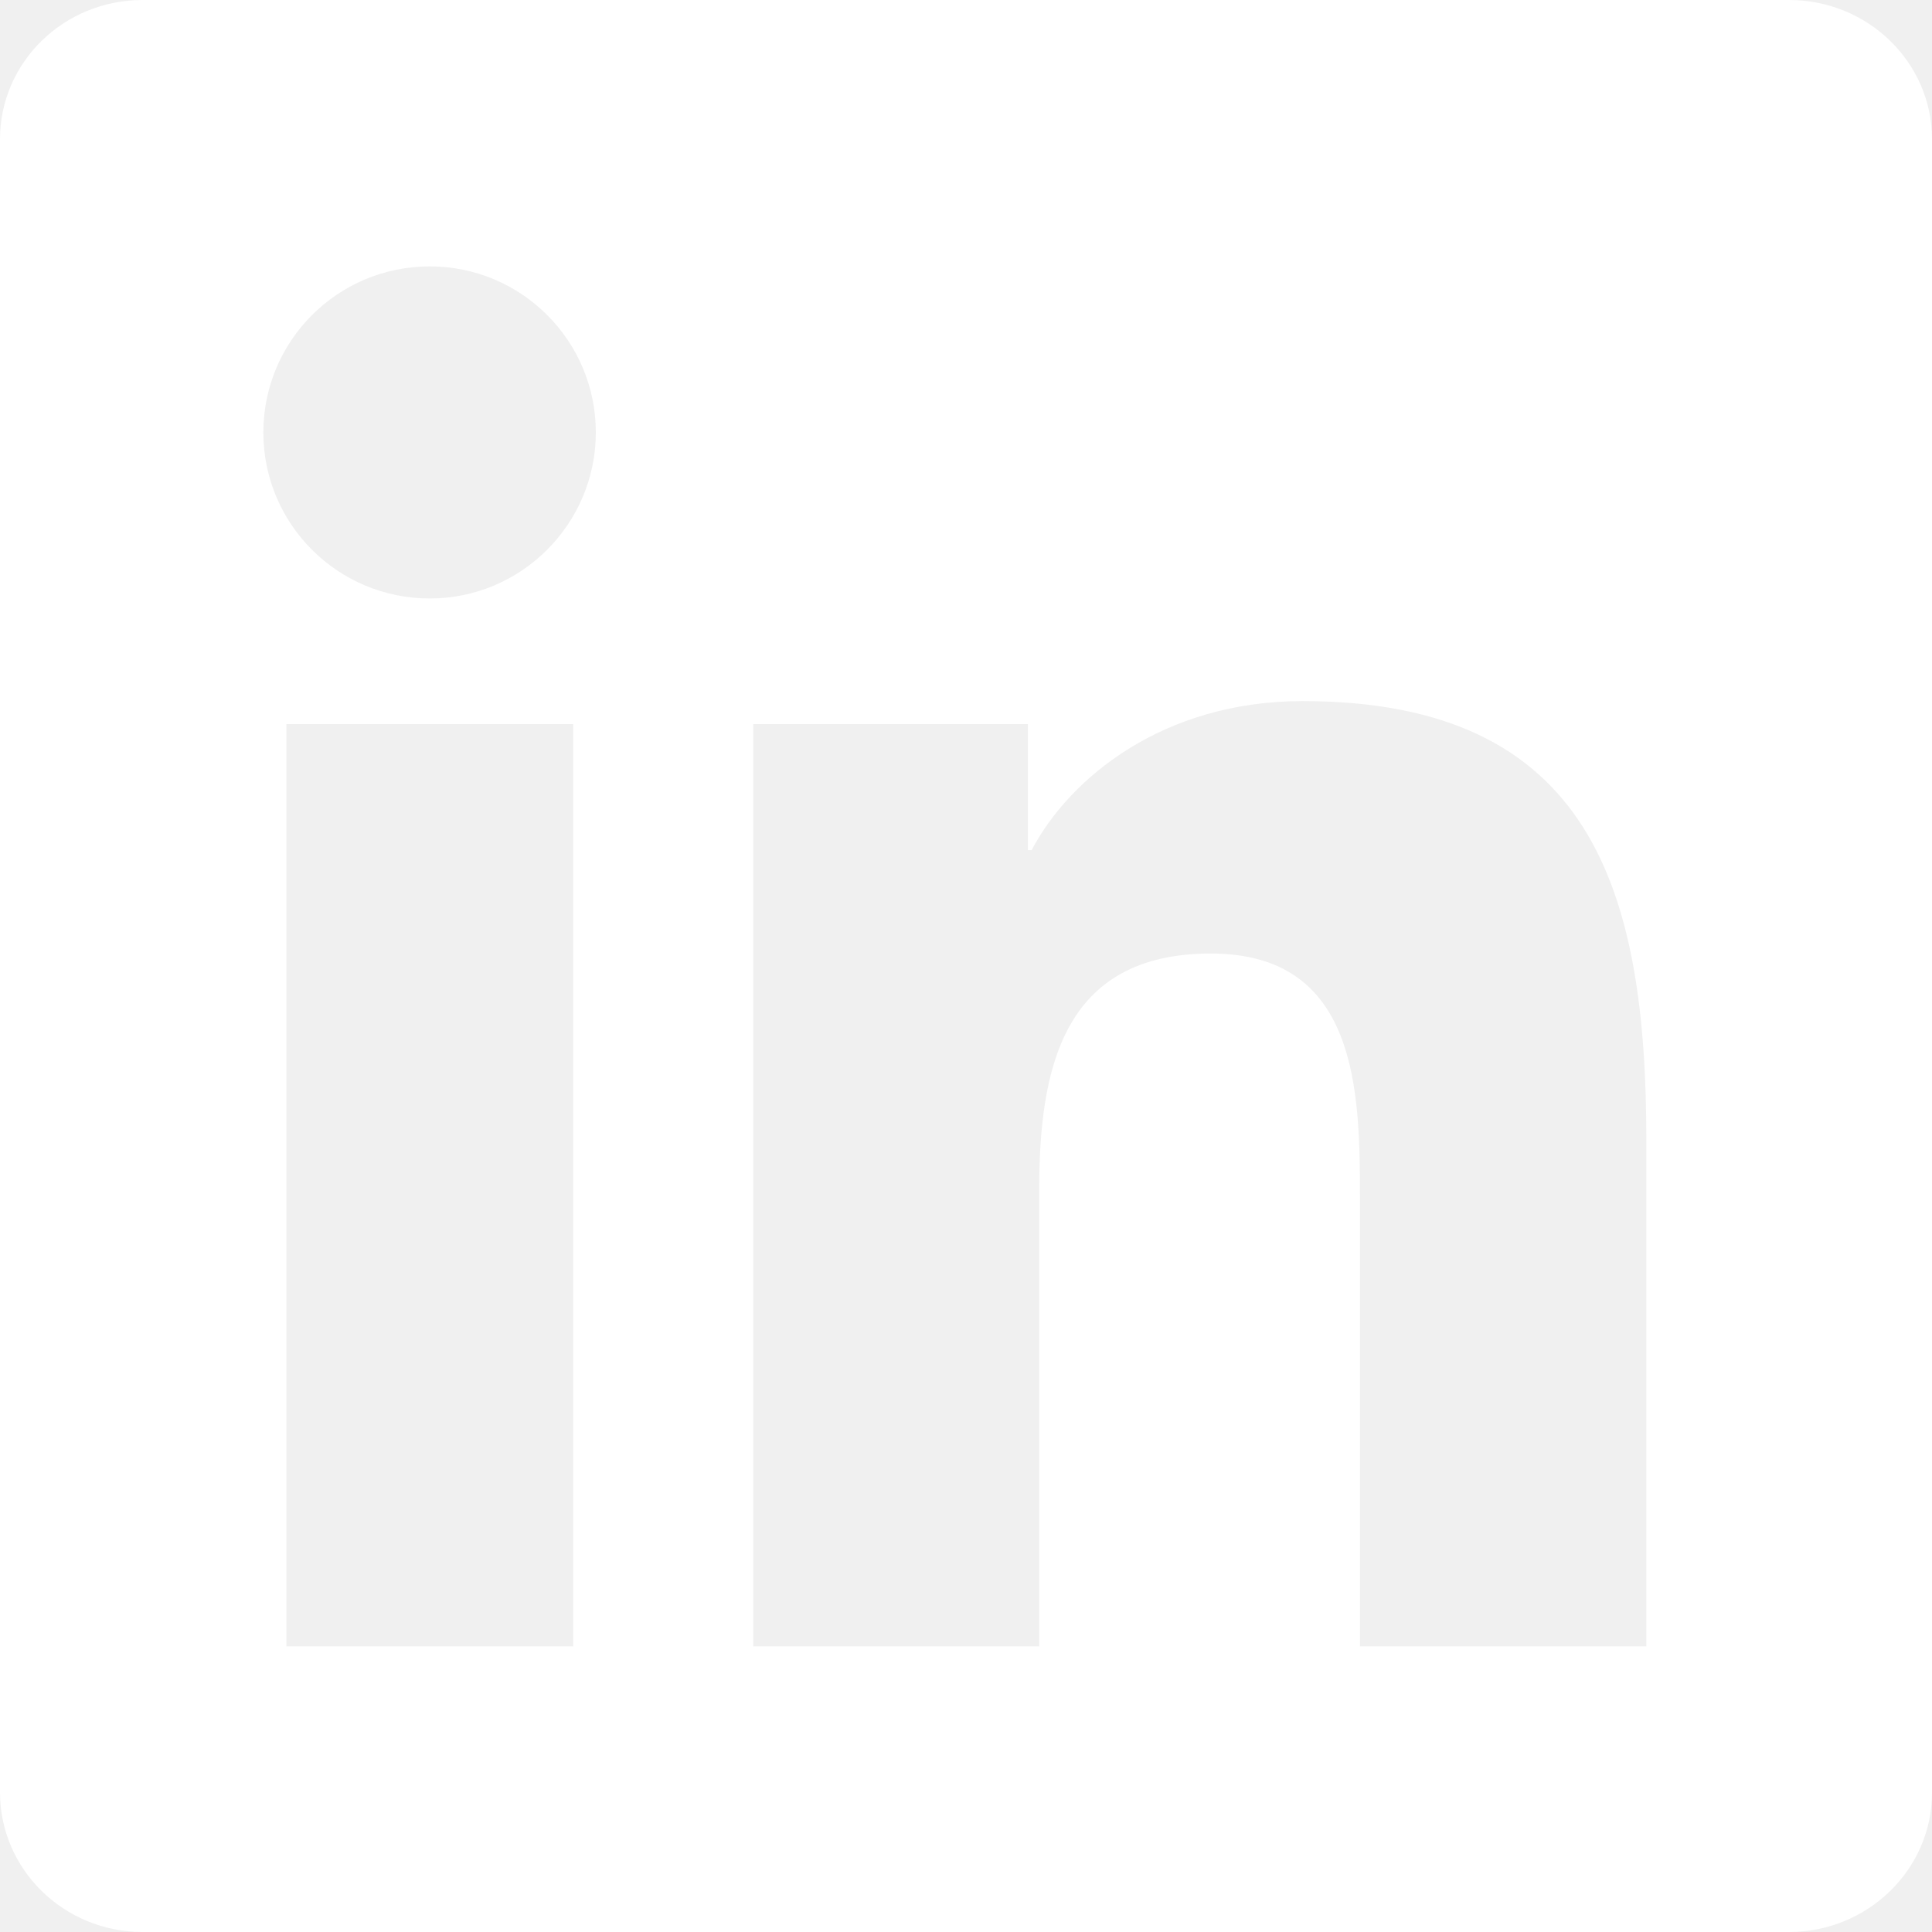
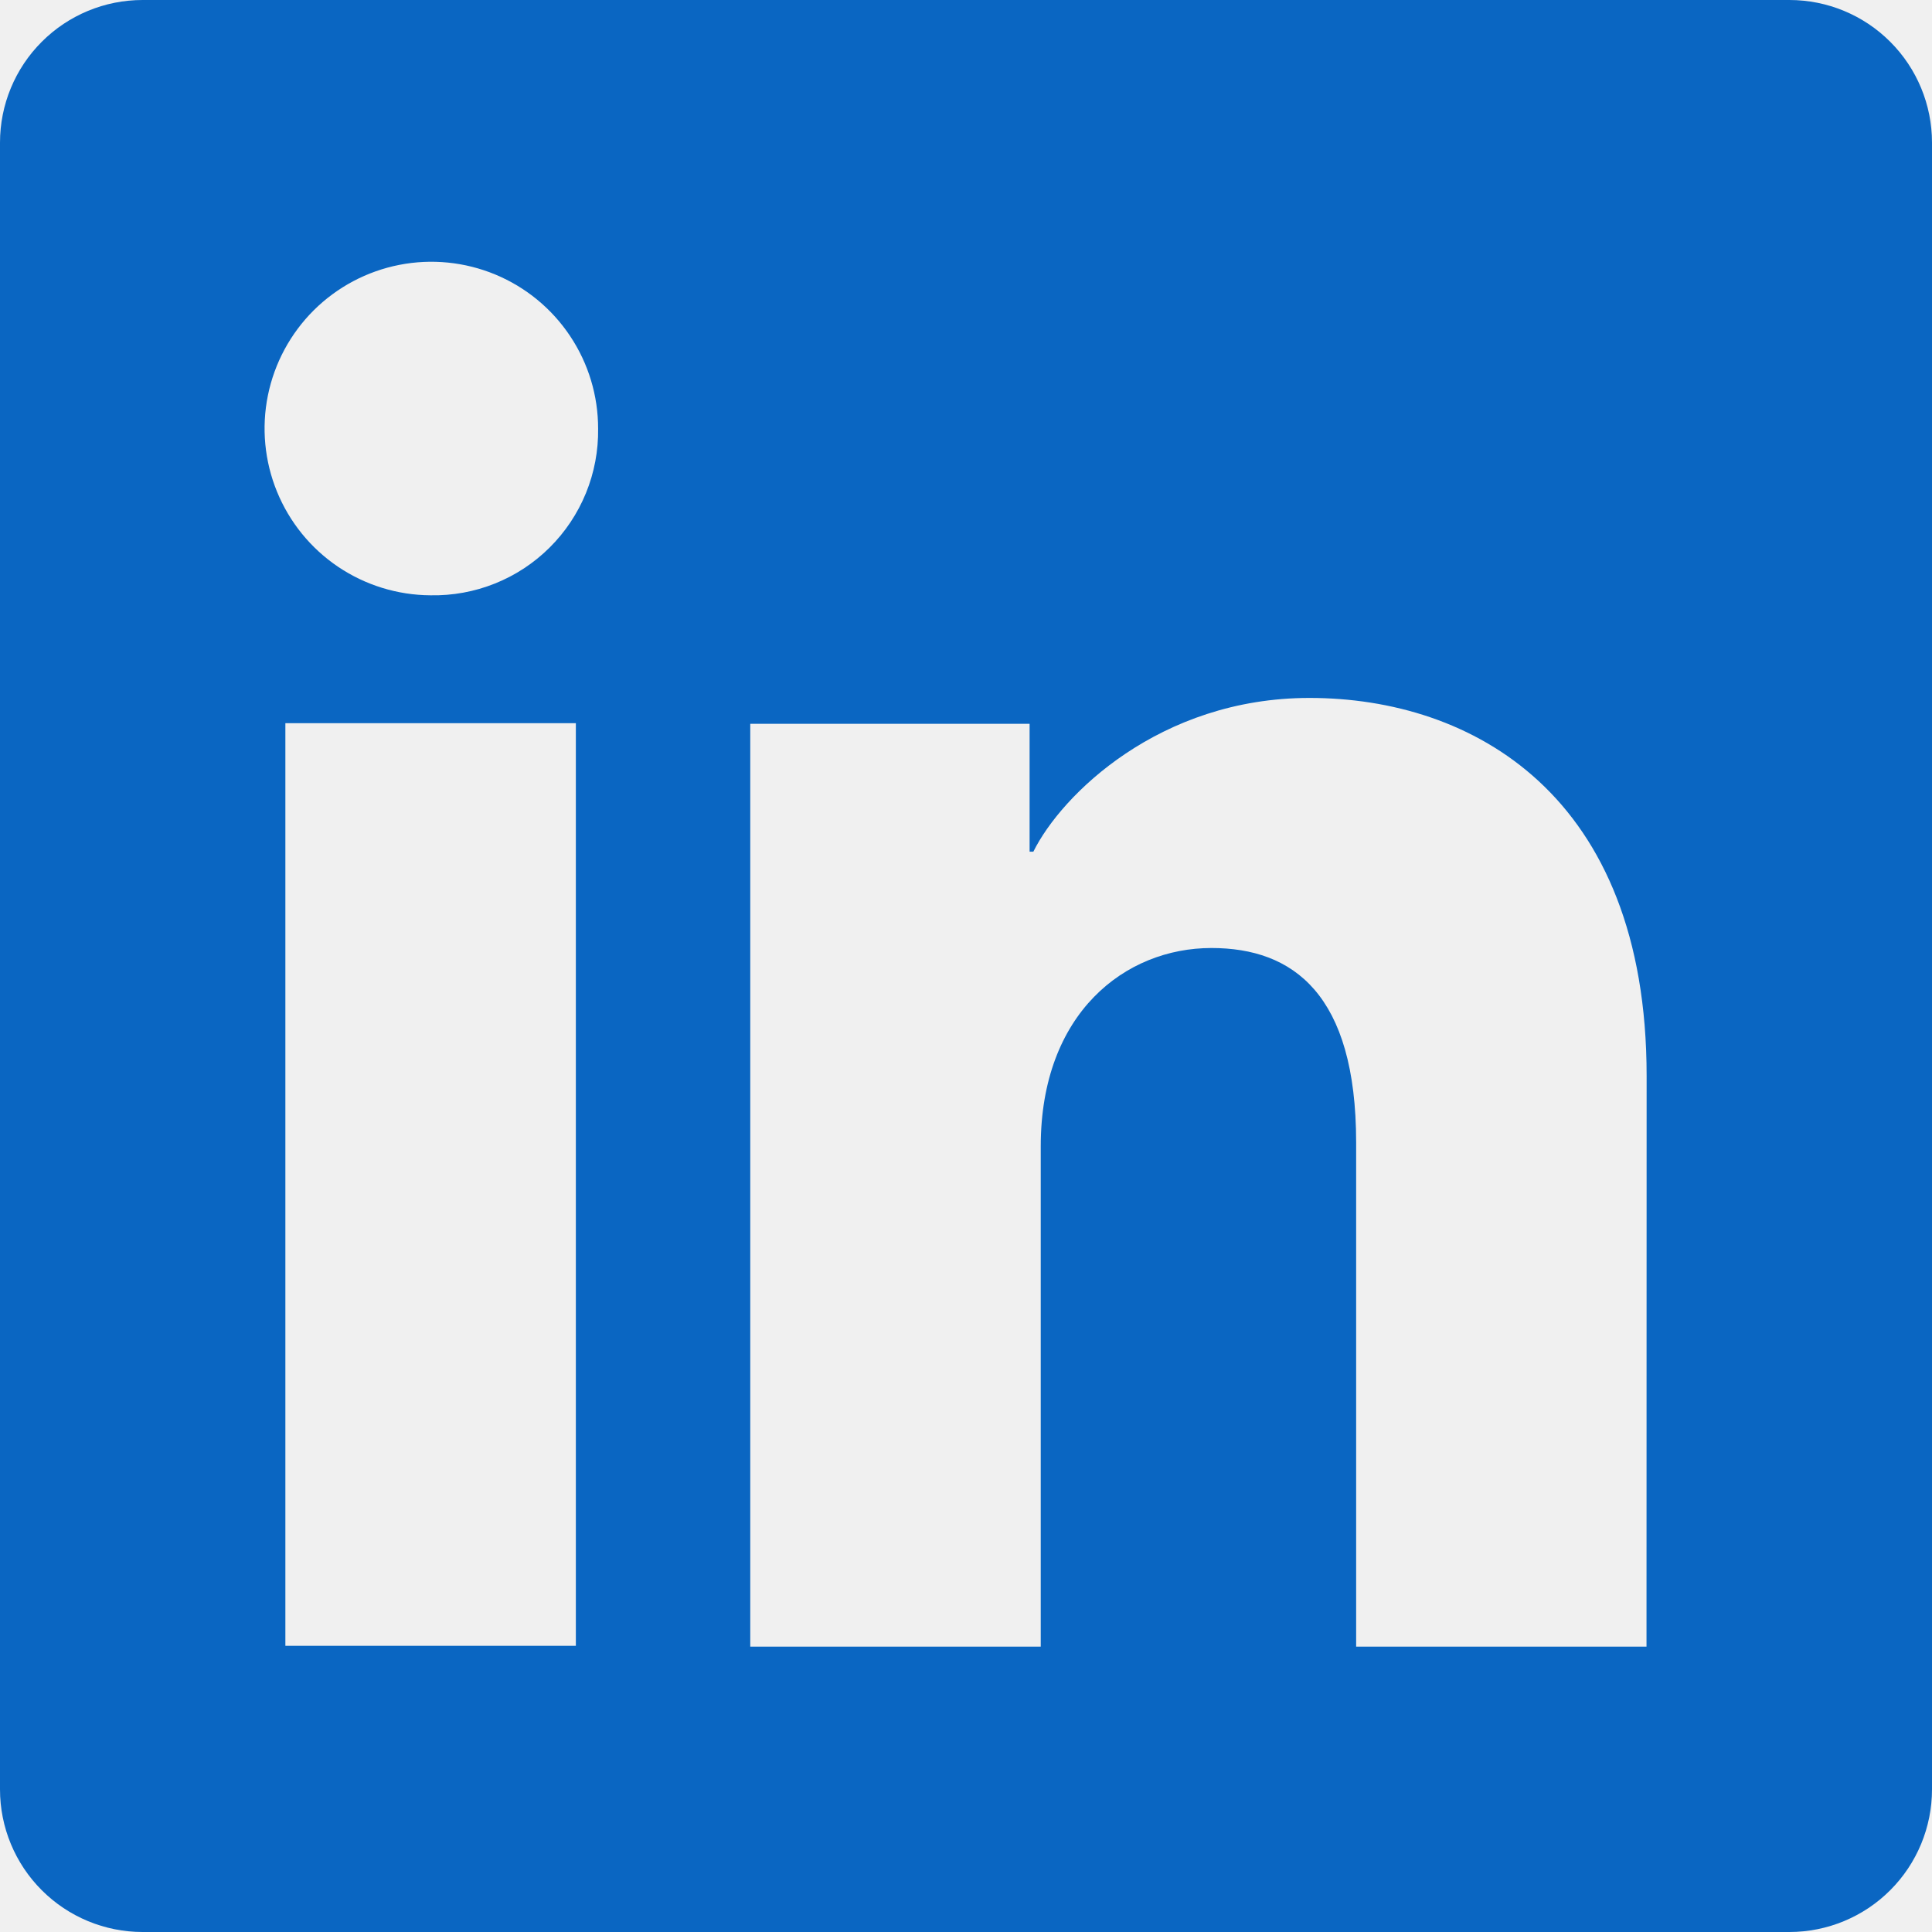
- <svg xmlns="http://www.w3.org/2000/svg" width="35" height="35" viewBox="0 0 35 35" fill="none">
-   <path d="M32.409 0H2.584C1.155 0 0 1.128 0 2.522V32.471C0 33.865 1.155 35 2.584 35H32.409C33.838 35 35 33.865 35 32.477V2.522C35 1.128 33.838 0 32.409 0ZM10.384 29.825H5.188V13.118H10.384V29.825ZM7.786 10.842C6.118 10.842 4.771 9.495 4.771 7.834C4.771 6.173 6.118 4.826 7.786 4.826C9.447 4.826 10.794 6.173 10.794 7.834C10.794 9.488 9.447 10.842 7.786 10.842ZM29.825 29.825H24.637V21.704C24.637 19.77 24.602 17.274 21.936 17.274C19.236 17.274 18.826 19.387 18.826 21.567V29.825H13.645V13.118H18.621V15.401H18.689C19.38 14.089 21.075 12.701 23.598 12.701C28.855 12.701 29.825 16.16 29.825 20.658V29.825Z" fill="white" />
+ <svg xmlns="http://www.w3.org/2000/svg" width="48" height="48" viewBox="0 0 48 48" fill="none">
+   <g clip-path="url(#clip0_17_32)">
+     <path d="M44.457 0H3.543C2.604 0 1.702 0.373 1.038 1.038C0.373 1.702 0 2.604 0 3.543V44.457C0 45.396 0.373 46.298 1.038 46.962C1.702 47.627 2.604 48 3.543 48H44.457C45.396 48 46.298 47.627 46.962 46.962C47.627 46.298 48 45.396 48 44.457V3.543C48 2.604 47.627 1.702 46.962 1.038C46.298 0.373 45.396 0 44.457 0ZM14.307 40.89H7.09V17.967H14.307V40.89ZM10.693 14.79C9.875 14.785 9.076 14.538 8.397 14.08C7.719 13.622 7.192 12.973 6.882 12.215C6.572 11.458 6.493 10.625 6.656 9.823C6.819 9.021 7.216 8.285 7.796 7.708C8.377 7.131 9.116 6.739 9.919 6.581C10.722 6.423 11.554 6.507 12.31 6.822C13.066 7.137 13.711 7.668 14.165 8.35C14.619 9.031 14.861 9.831 14.86 10.65C14.868 11.198 14.765 11.742 14.558 12.25C14.351 12.757 14.044 13.218 13.655 13.604C13.266 13.991 12.804 14.295 12.295 14.498C11.786 14.702 11.241 14.801 10.693 14.79ZM40.907 40.91H33.693V28.387C33.693 24.693 32.123 23.553 30.097 23.553C27.957 23.553 25.857 25.167 25.857 28.48V40.91H18.64V17.983H25.58V21.16H25.673C26.37 19.75 28.81 17.34 32.533 17.34C36.56 17.34 40.91 19.73 40.91 26.73L40.907 40.91Z" fill="#0A66C2" />
+   </g>
+   <defs>
+     <clipPath id="clip0_17_32">
+       <rect width="48" height="48" fill="white" />
+     </clipPath>
+   </defs>
</svg>
